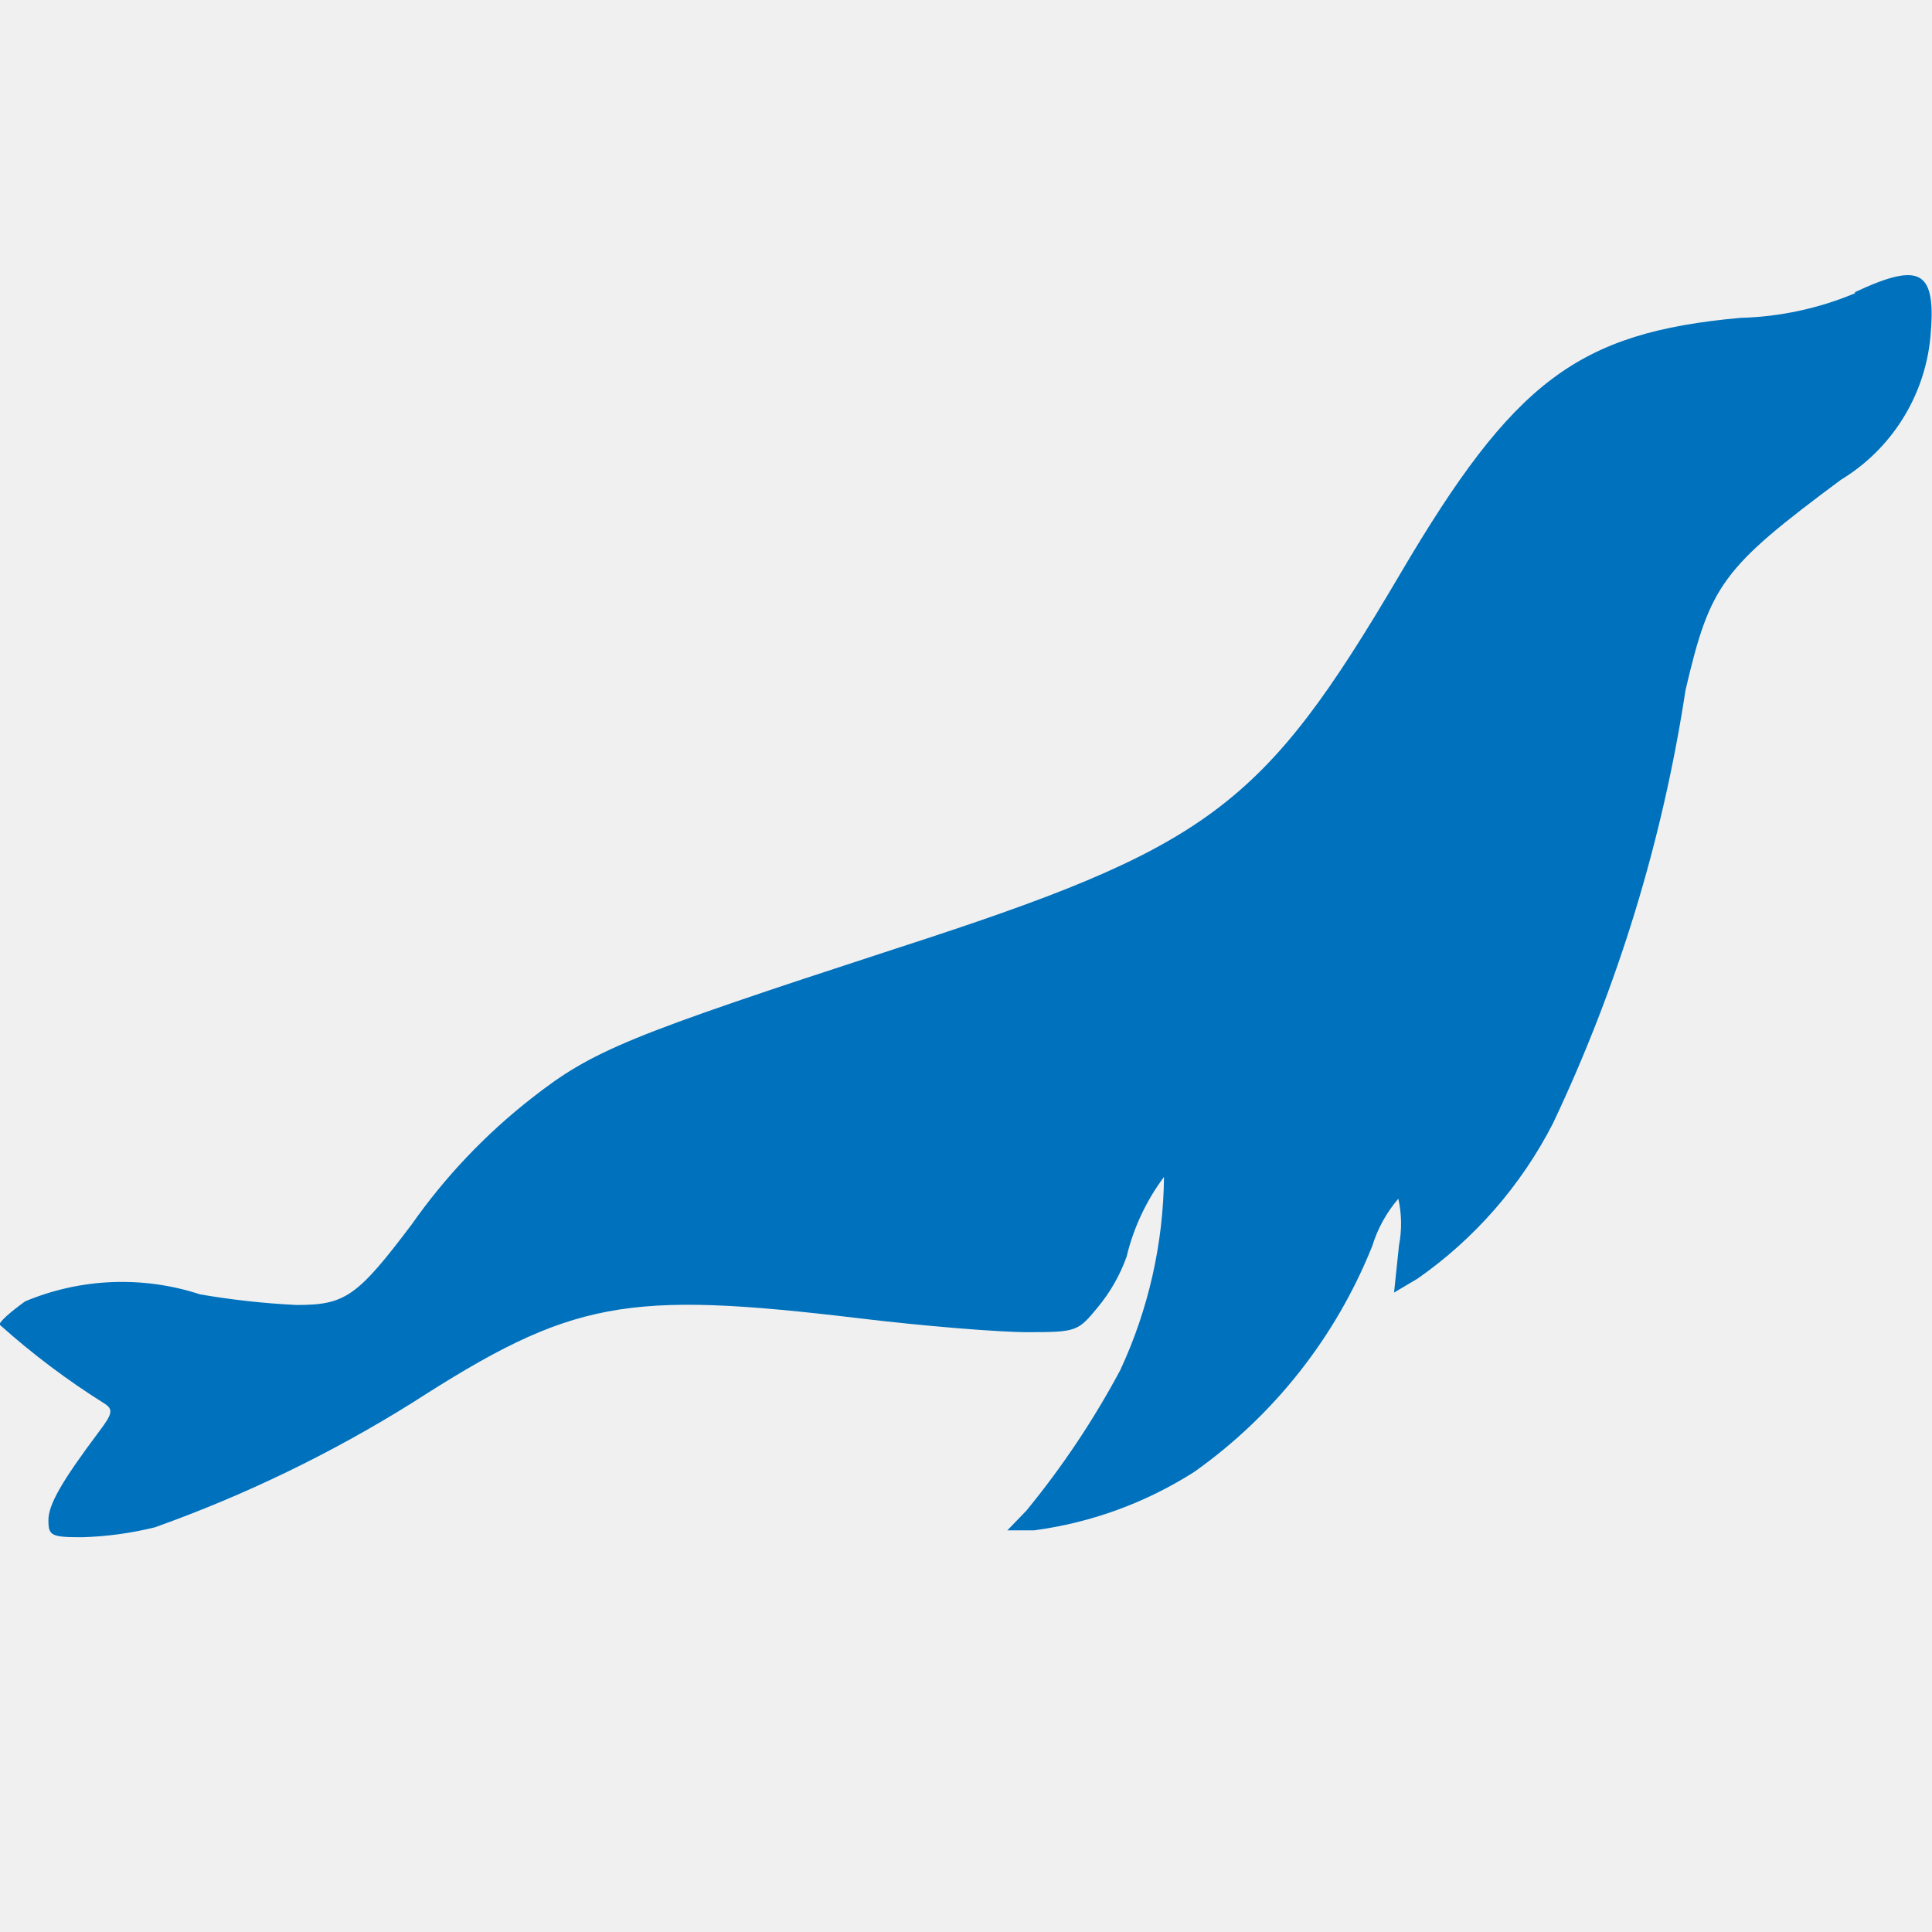
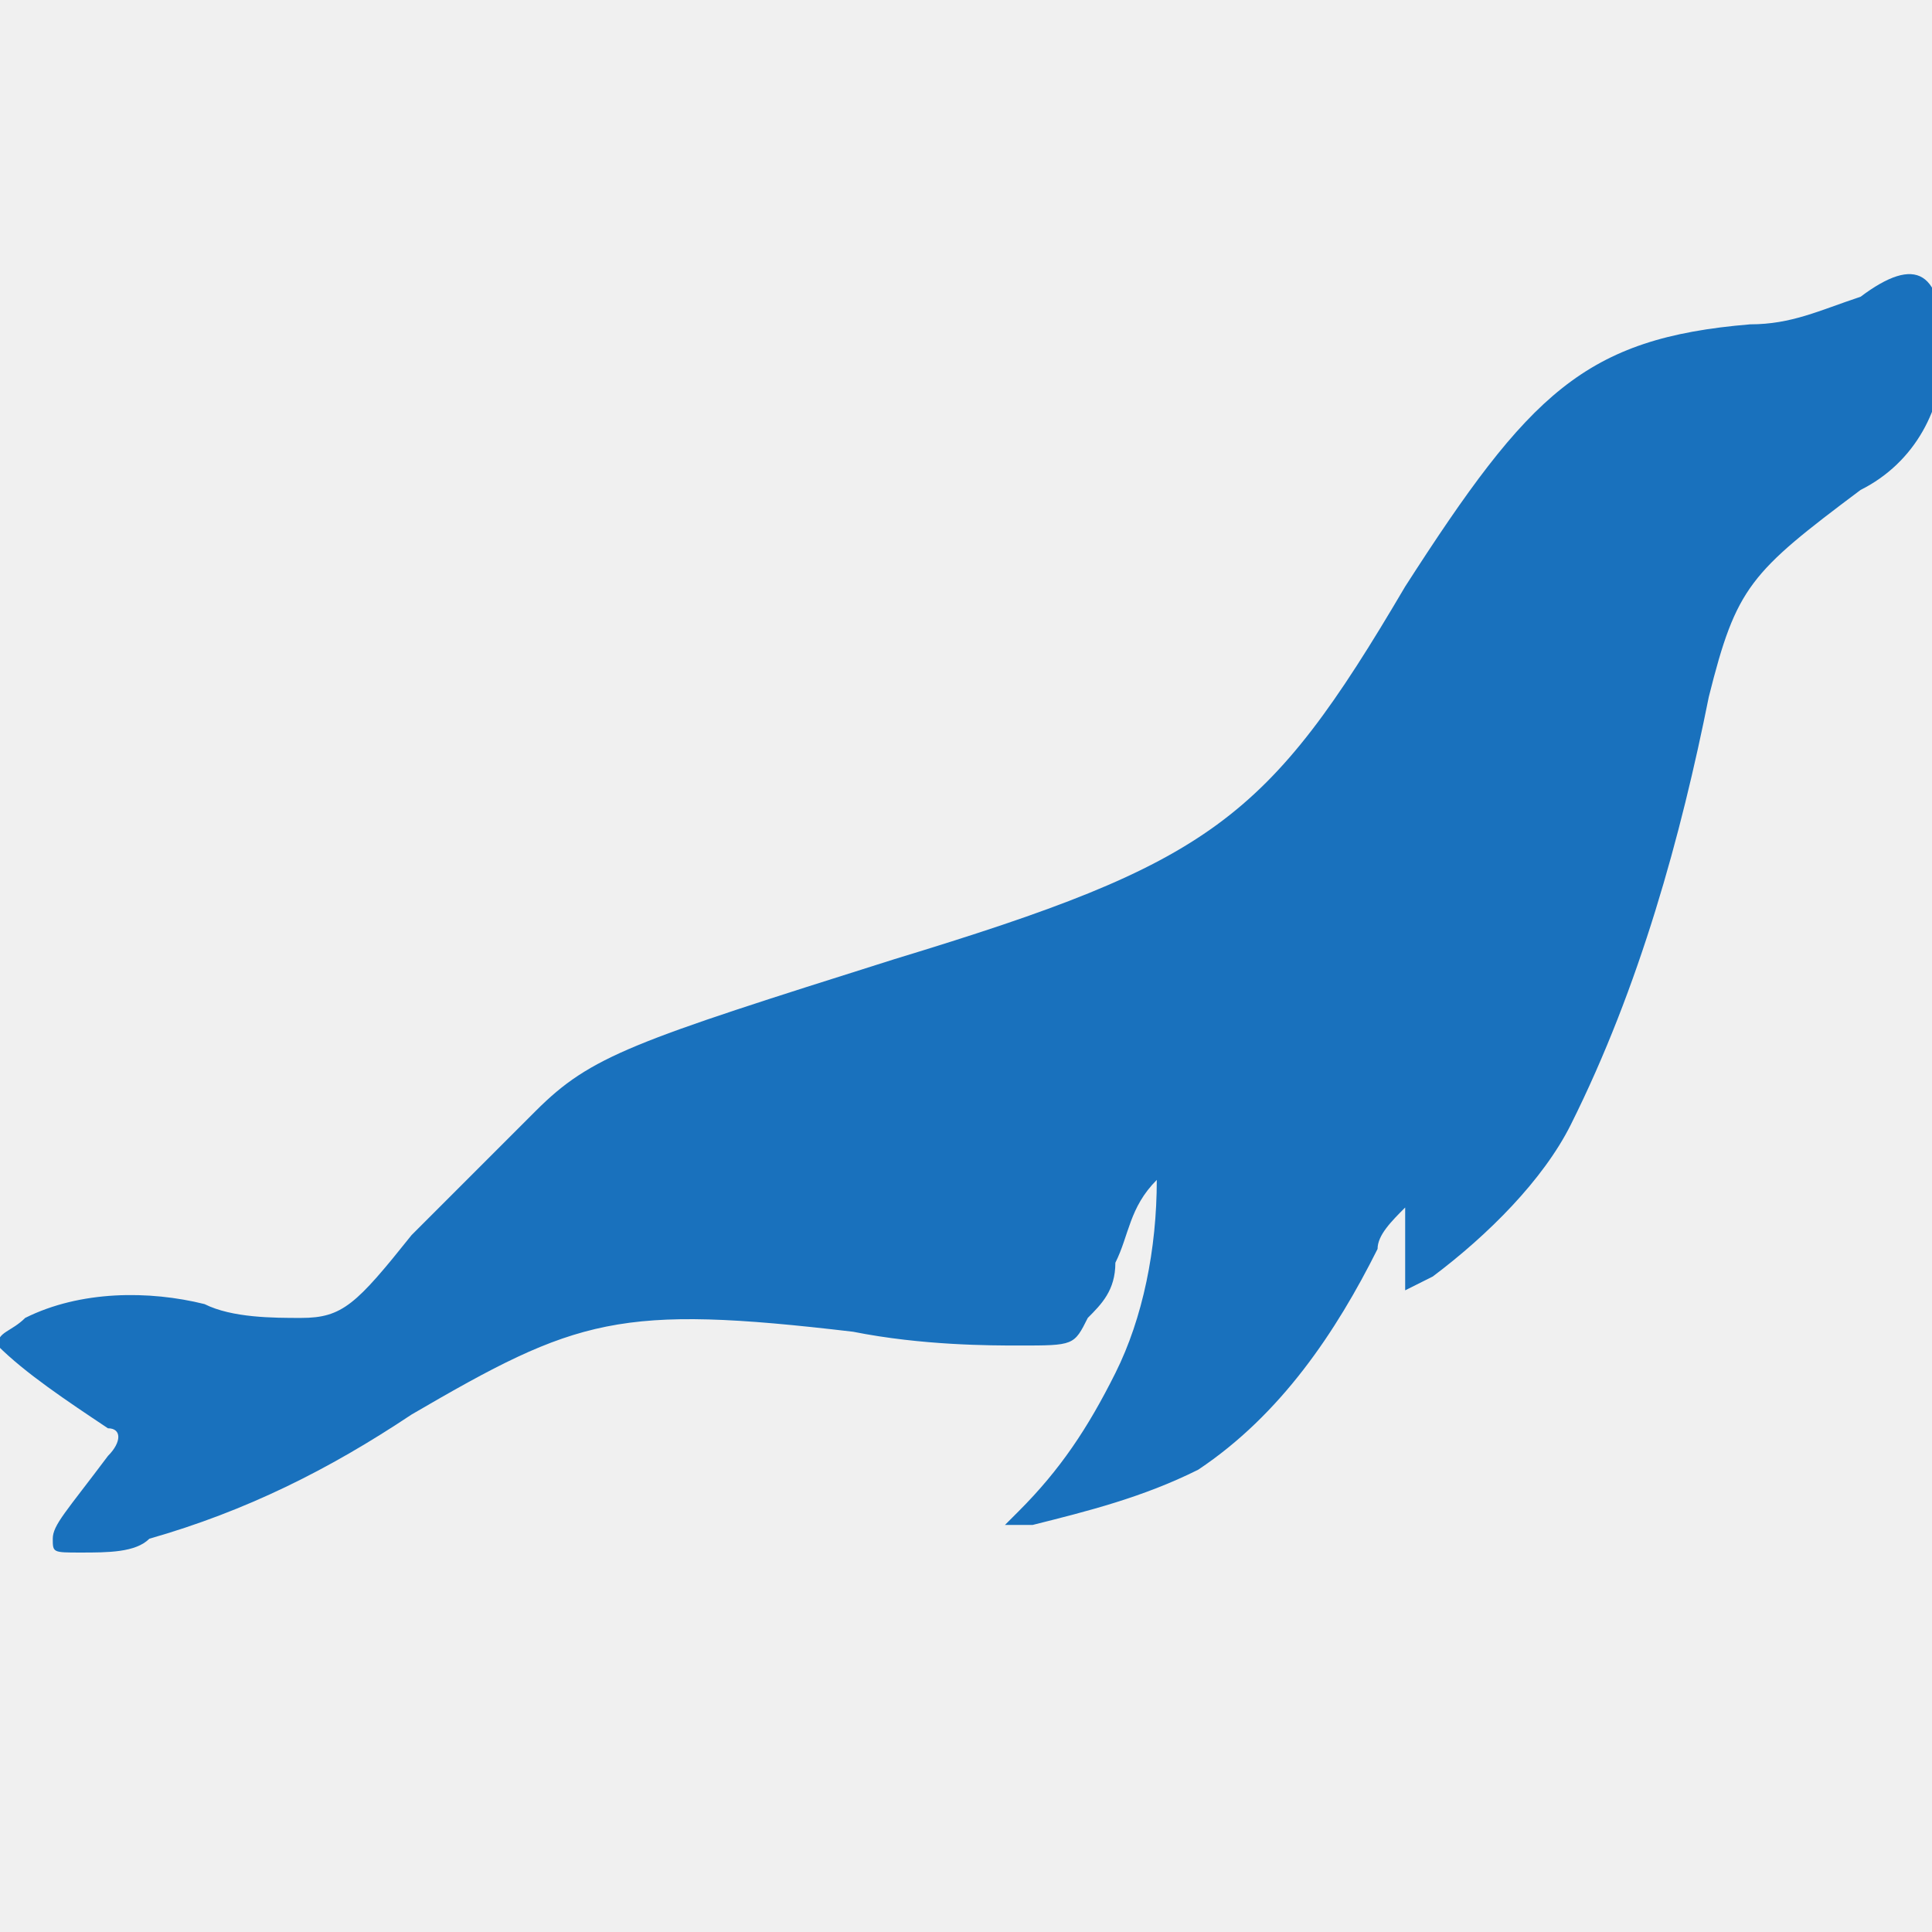
- <svg xmlns="http://www.w3.org/2000/svg" width="14" height="14" viewBox="0 0 14 14">
+ <svg xmlns="http://www.w3.org/2000/svg" width="32" height="32" viewBox="0 0 32 32" fill="none">
+   <g clip-path="url(#clip0)">
+     <path d="M30.817 4.915C30.131 5.143 29.674 5.372 28.988 5.372C26.245 5.6 25.331 6.515 23.274 9.715C20.988 13.6 20.074 14.286 14.817 15.886C10.474 17.257 9.788 17.486 8.874 18.4C8.188 19.086 7.503 19.772 6.817 20.457C5.903 21.6 5.674 21.829 4.988 21.829C4.531 21.829 3.846 21.829 3.388 21.6C2.474 21.372 1.331 21.372 0.417 21.829C0.188 22.058 -0.04 22.058 -0.04 22.286C0.417 22.743 1.103 23.2 1.788 23.657C2.017 23.657 2.017 23.886 1.788 24.115C1.103 25.029 0.874 25.258 0.874 25.486C0.874 25.715 0.874 25.715 1.331 25.715C1.788 25.715 2.245 25.715 2.474 25.486C4.074 25.029 5.446 24.343 6.817 23.429C9.56 21.829 10.245 21.6 14.131 22.058C15.274 22.286 16.417 22.286 16.874 22.286C17.788 22.286 17.788 22.286 18.017 21.829C18.245 21.6 18.474 21.372 18.474 20.915C18.703 20.457 18.703 20 19.16 19.543C19.16 20.686 18.931 21.829 18.474 22.743C18.017 23.657 17.56 24.343 16.874 25.029L16.645 25.258H17.103C18.017 25.029 18.931 24.8 19.846 24.343C21.217 23.429 22.131 22.058 22.817 20.686C22.817 20.457 23.046 20.229 23.274 20C23.274 20.229 23.274 20.457 23.274 20.686V21.372L23.731 21.143C24.645 20.457 25.56 19.543 26.017 18.629C27.16 16.343 27.846 13.829 28.303 11.543C28.76 9.715 28.988 9.486 30.817 8.115C31.731 7.657 32.188 6.743 32.188 5.829C32.188 4.457 31.731 4.229 30.817 4.915Z" fill="#1971BD" />
+   </g>
  <defs>
-     <clipPath id="clip-path">
-       <rect id="Rectangle_2861" data-name="Rectangle 2861" width="14" height="14" transform="translate(-21173 16773)" fill="#fff" />
+     <clipPath id="clip0">
+       <rect width="32" height="32" fill="white" />
    </clipPath>
  </defs>
-   <g id="mariadbs" transform="translate(21173 -16773)" clip-path="url(#clip-path)">
-     <g id="Group_9194" data-name="Group 9194" transform="translate(-21427.617 16418.15)">
-       <path id="Path_20596" data-name="Path 20596" d="M268.061,356.974a2.31,2.31,0,0,1-.833.179c-1.176.107-1.641.455-2.465,1.856-1,1.7-1.381,1.979-3.656,2.715-1.943.634-2.194.736-2.638,1.084a4.285,4.285,0,0,0-.869.915c-.394.522-.481.583-.833.583a5.745,5.745,0,0,1-.7-.077,1.818,1.818,0,0,0-1.268.051c-.1.072-.189.148-.184.169a5.557,5.557,0,0,0,.762.573c.061.041.056.072-.041.2-.276.368-.368.532-.368.644s.02.123.245.123a2.5,2.5,0,0,0,.527-.072,9.634,9.634,0,0,0,1.861-.9c1.161-.747,1.544-.818,3.247-.614.465.056,1.007.1,1.212.1.358,0,.368-.005.511-.179a1.217,1.217,0,0,0,.21-.368,1.58,1.58,0,0,1,.271-.578,3.4,3.4,0,0,1-.317,1.4,6.26,6.26,0,0,1-.68,1.018l-.138.143h.194a2.858,2.858,0,0,0,1.161-.424,3.684,3.684,0,0,0,1.289-1.636.959.959,0,0,1,.189-.343.831.831,0,0,1,.005.337l-.036.343.169-.1a3.092,3.092,0,0,0,.982-1.125,11.3,11.3,0,0,0,.961-3.14c.179-.767.266-.885,1.125-1.524a1.36,1.36,0,0,0,.649-1.028c.046-.491-.066-.557-.547-.332Z" transform="translate(0 0)" fill="#0071bd" />
-     </g>
-   </g>
</svg>
